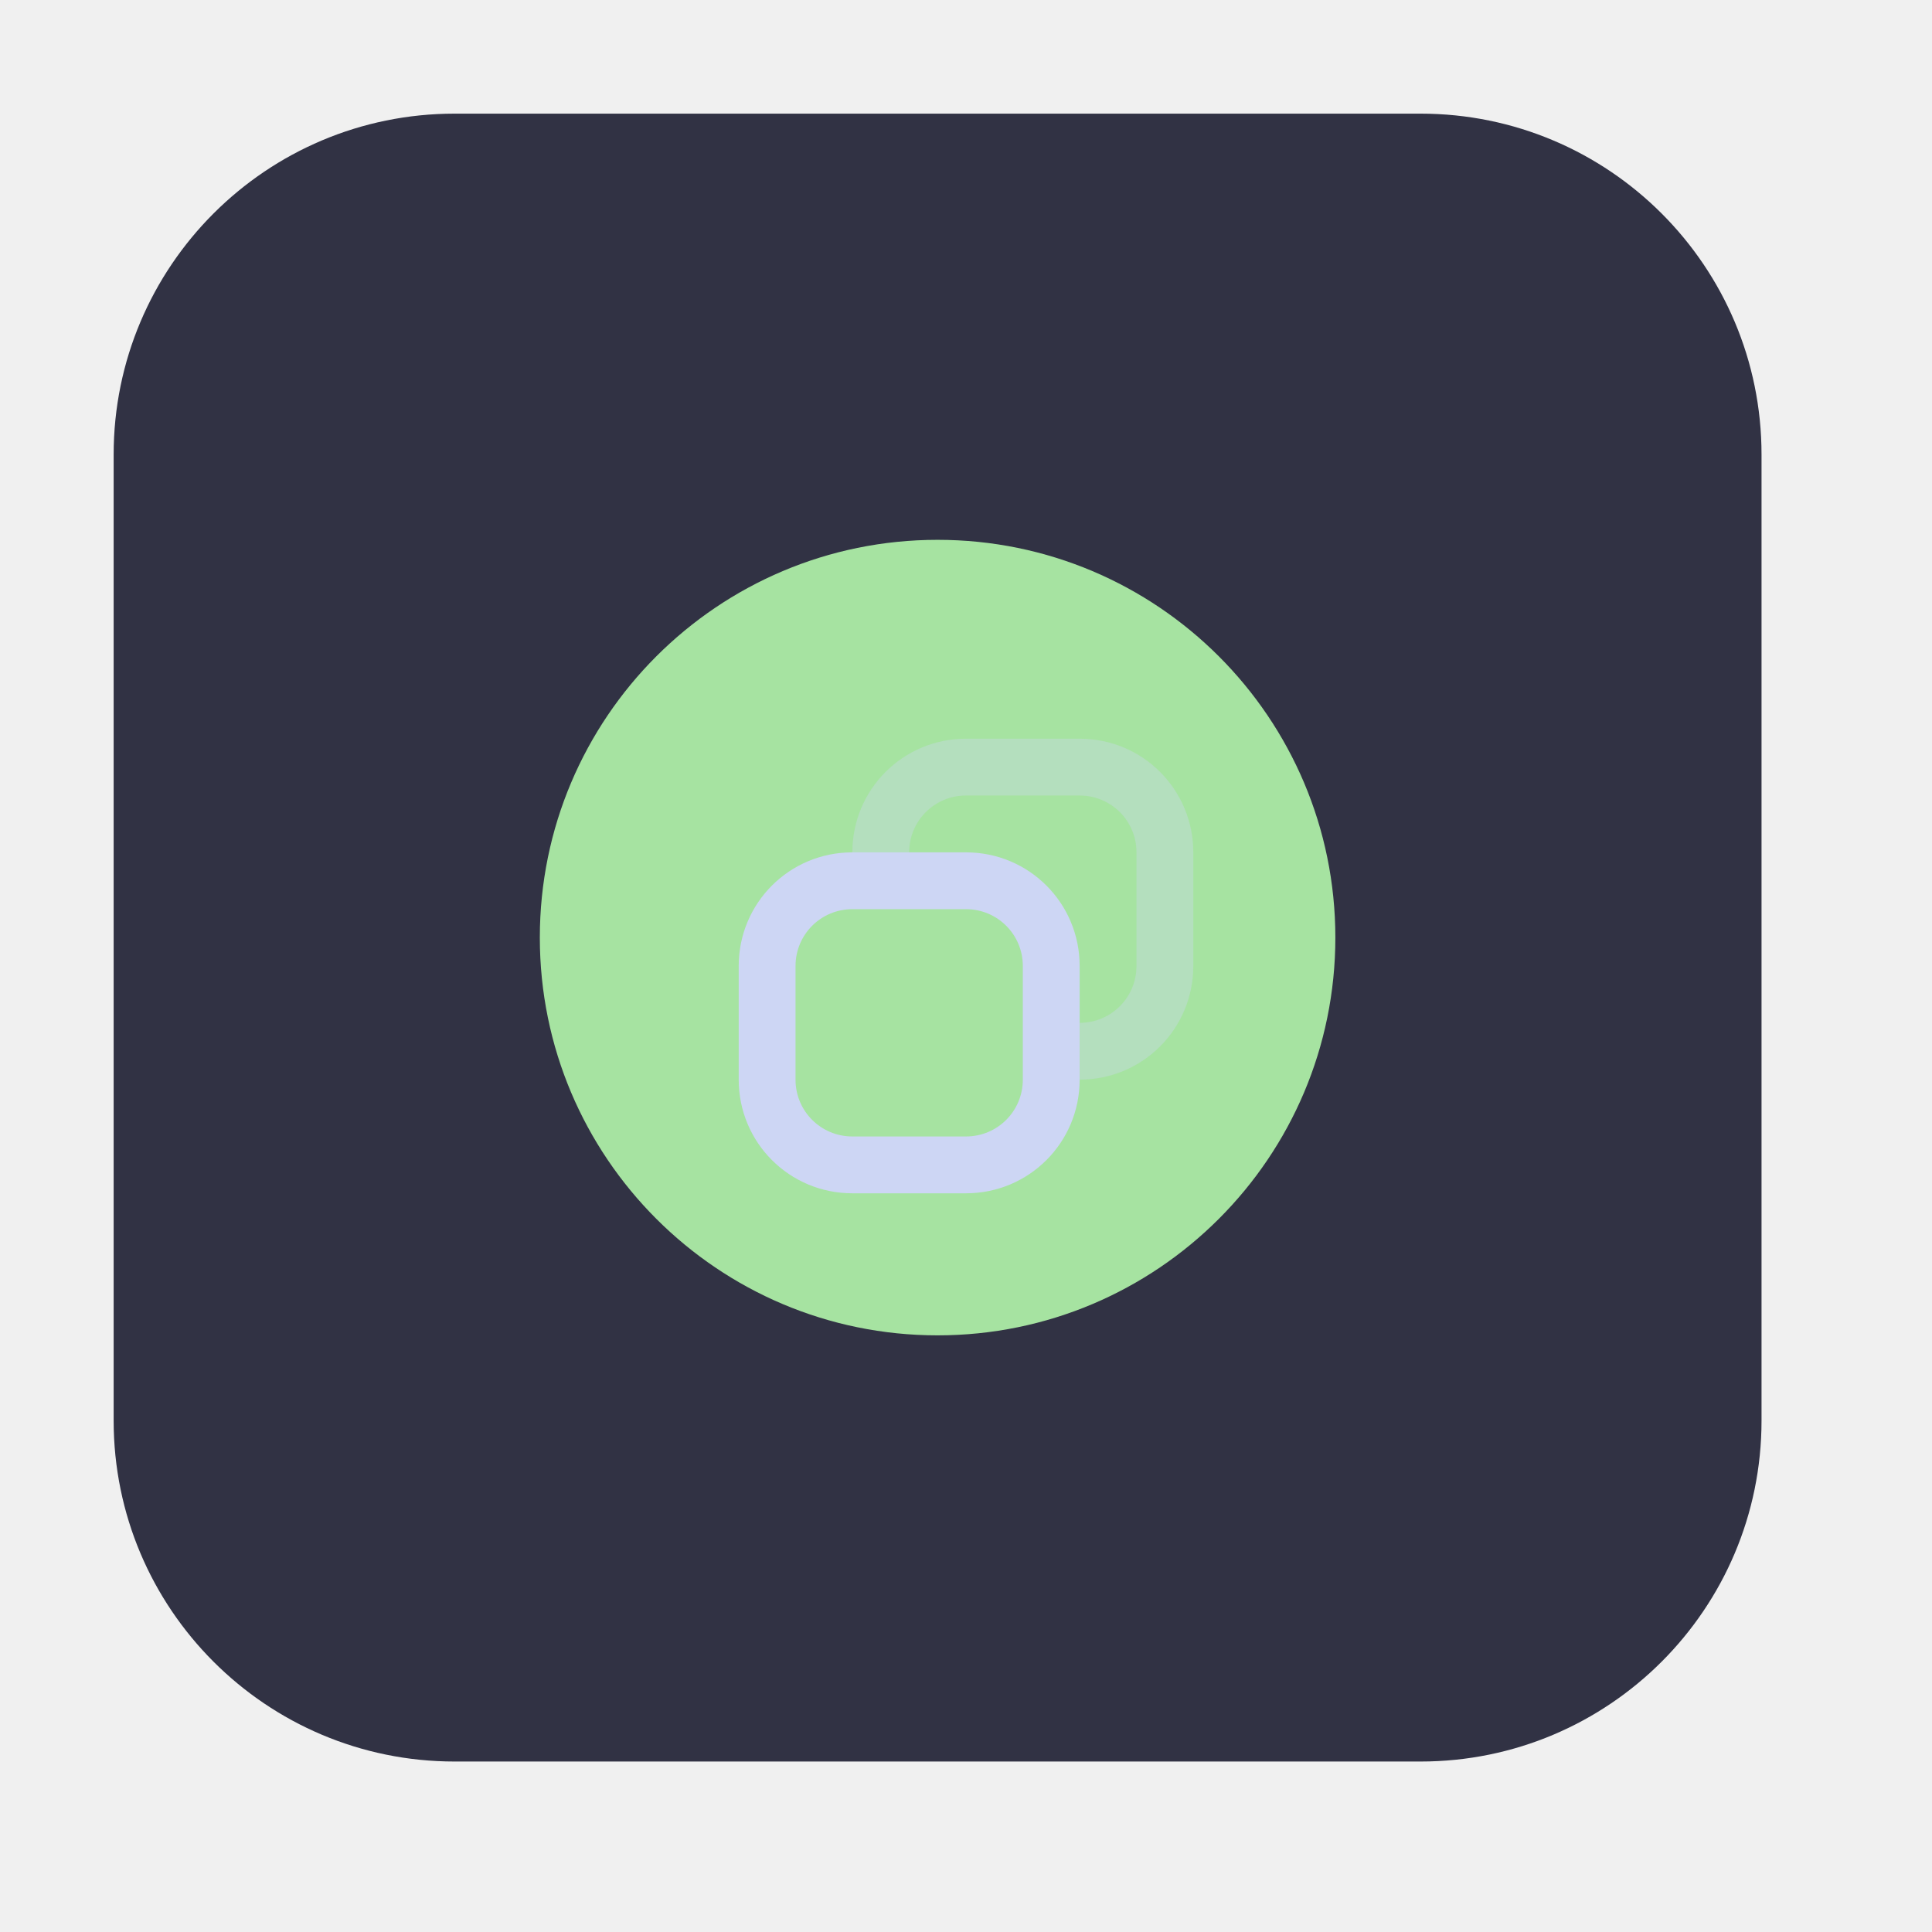
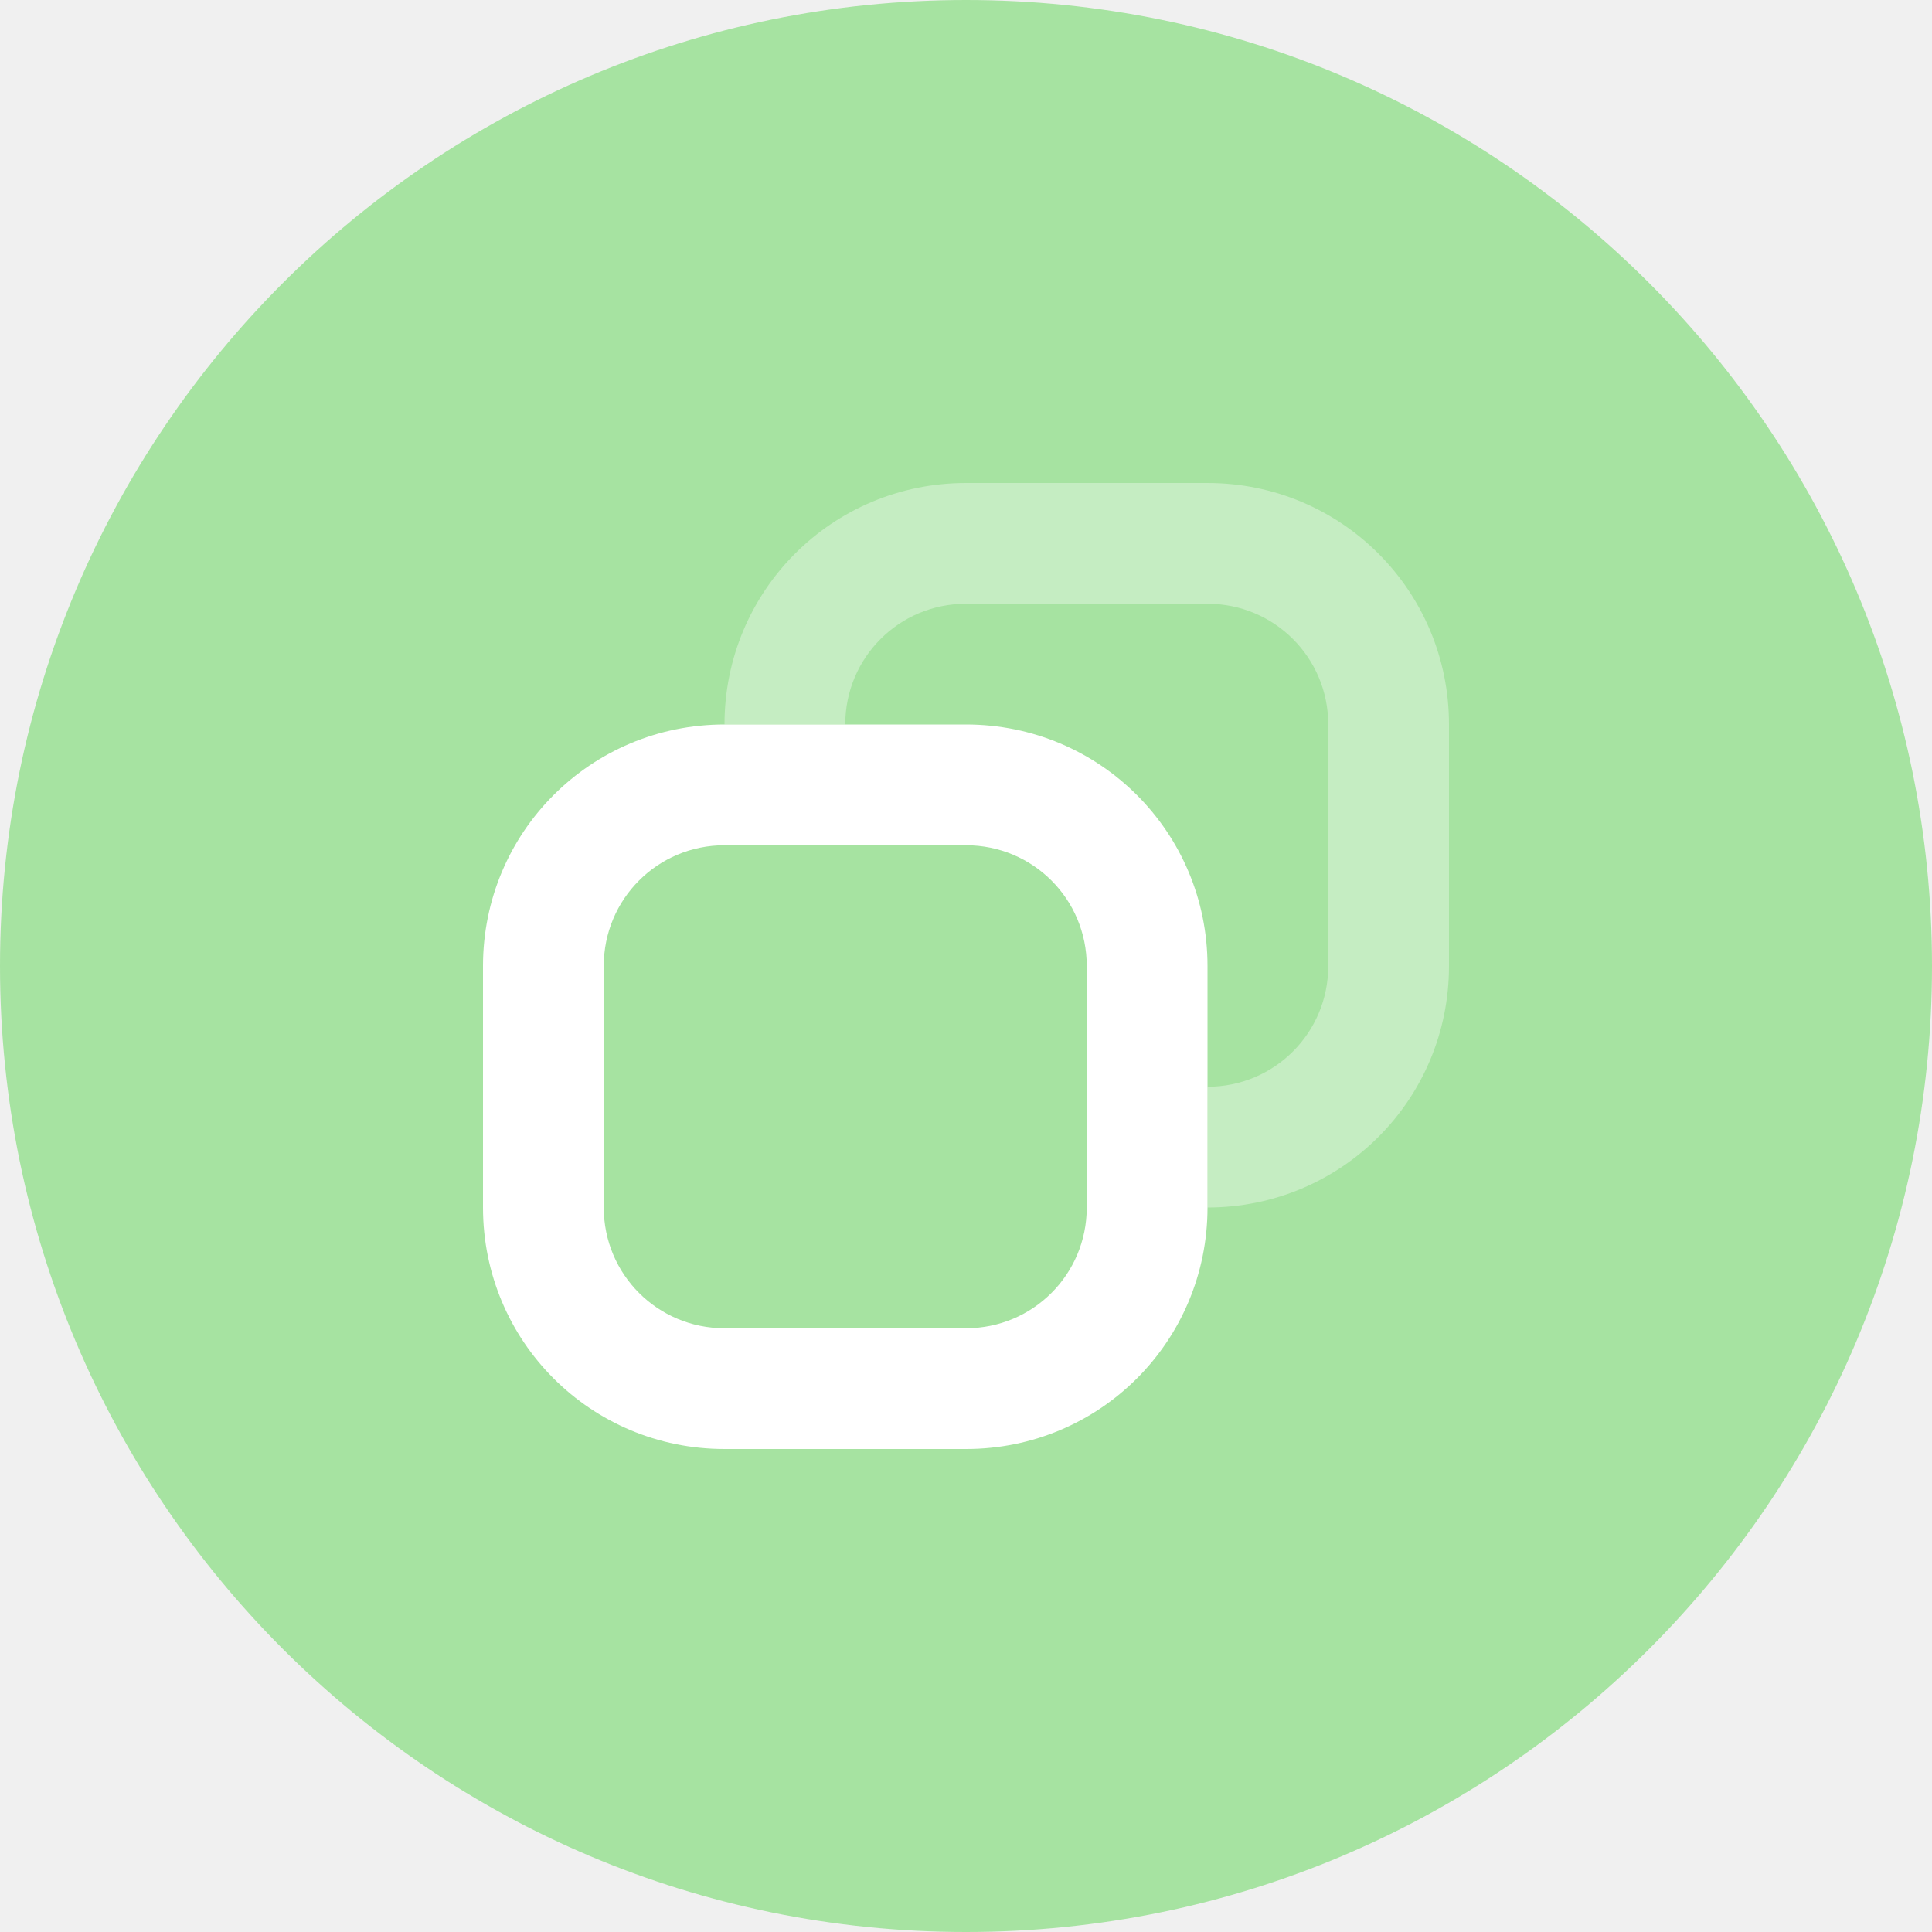
- <svg xmlns="http://www.w3.org/2000/svg" width="34" height="34" viewBox="0 0 34 34">
-   <rect x="2" y="2" width="29" height="29" rx="6" ry="6" fill="#313244" />
-   <circle cx="16.5" cy="16.5" r="7" fill="#a6e3a1" />
-   <g transform="translate(9 9)" fill="#cdd6f4">
+ <svg xmlns="http://www.w3.org/2000/svg" width="16" height="16" viewBox="0 0 16 16">
+   <circle cx="8" cy="8" r="8" fill="#a6e3a1" />
+   <g fill="#ffffff">
    <path d="M 6,6 C 4.892,6 4,6.892 4,8 v 2 c 0,1.108 0.892,2 2,2 h 2 c 1.108,0 2,-0.892 2,-2 V 8 C 10,6.892 9.108,6 8,6 Z m 0,1 h 2 c 0.554,0 1,0.446 1,1 v 2 c 0,0.554 -0.446,1 -1,1 H 6 C 5.446,11 5,10.554 5,10 V 8 C 5,7.446 5.446,7 6,7 Z" />
    <path d="M 8,4 C 6.892,4 6,4.892 6,6 H 7 C 7,5.446 7.446,5 8,5 h 2 c 0.554,0 1,0.446 1,1 v 2 c 0,0.554 -0.446,1 -1,1 v 1 c 1.108,0 2,-0.892 2,-2 V 6 C 12,4.892 11.108,4 10,4 Z" opacity="0.35" />
  </g>
</svg>
